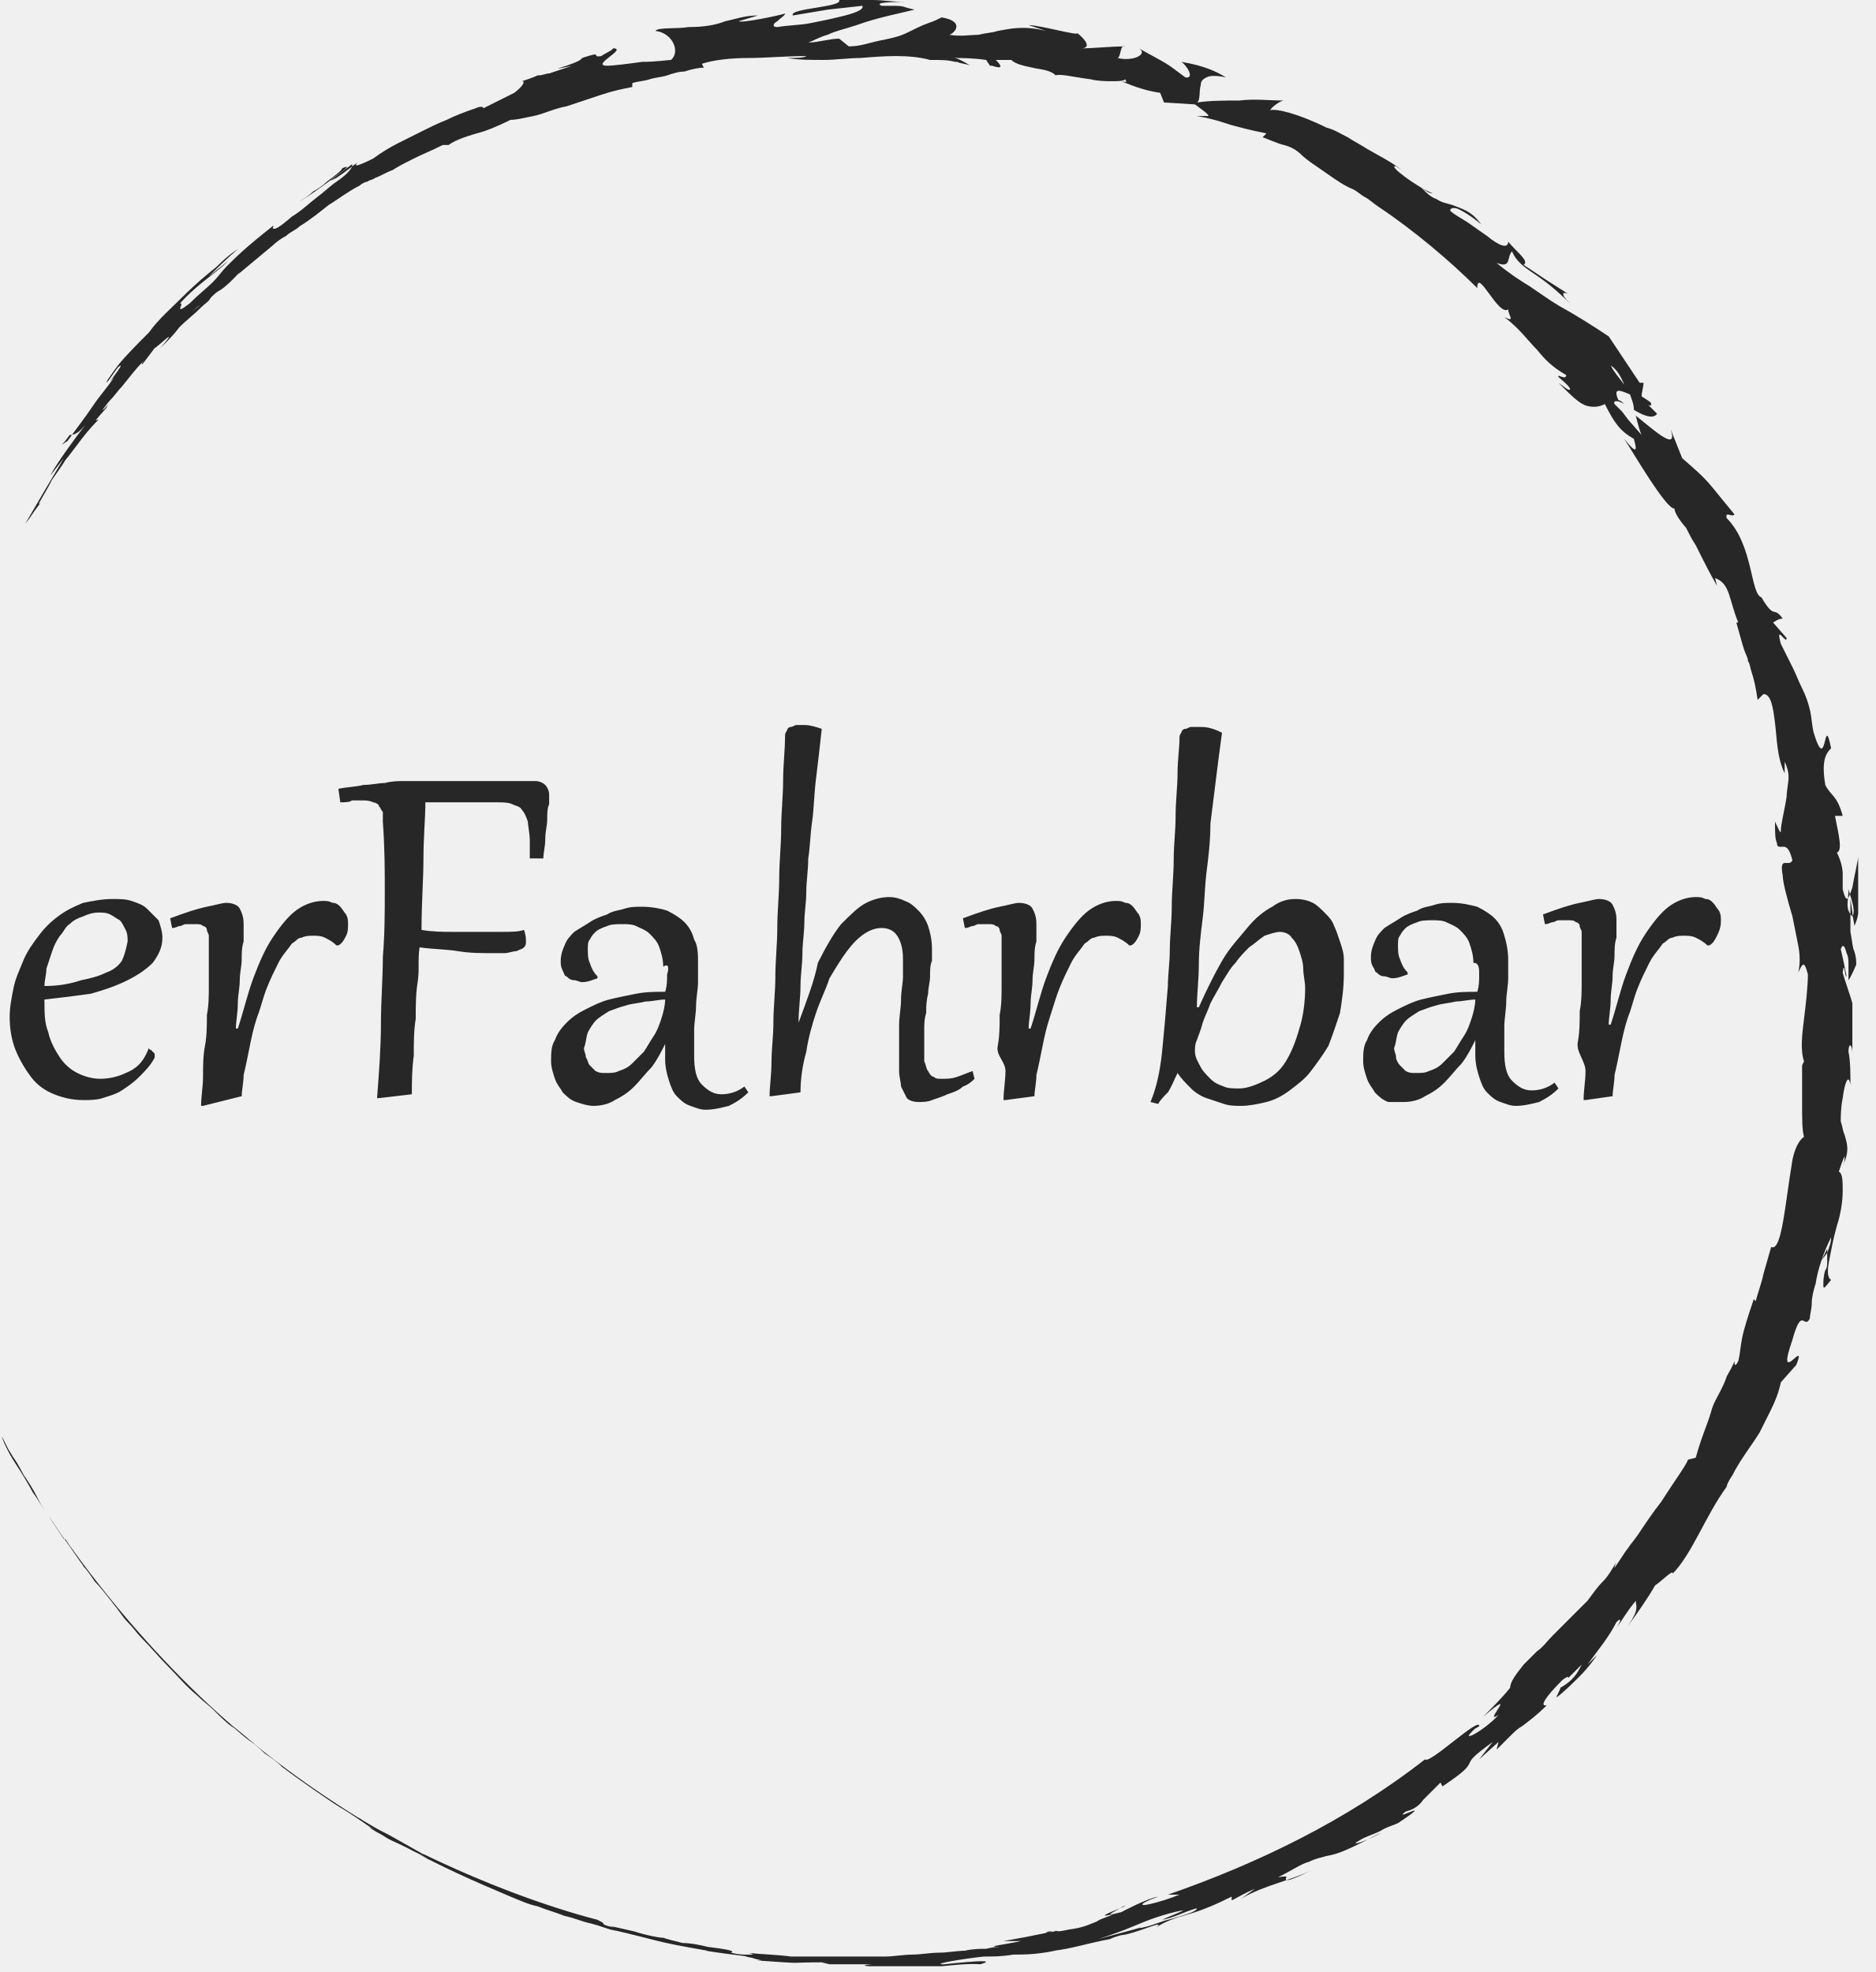
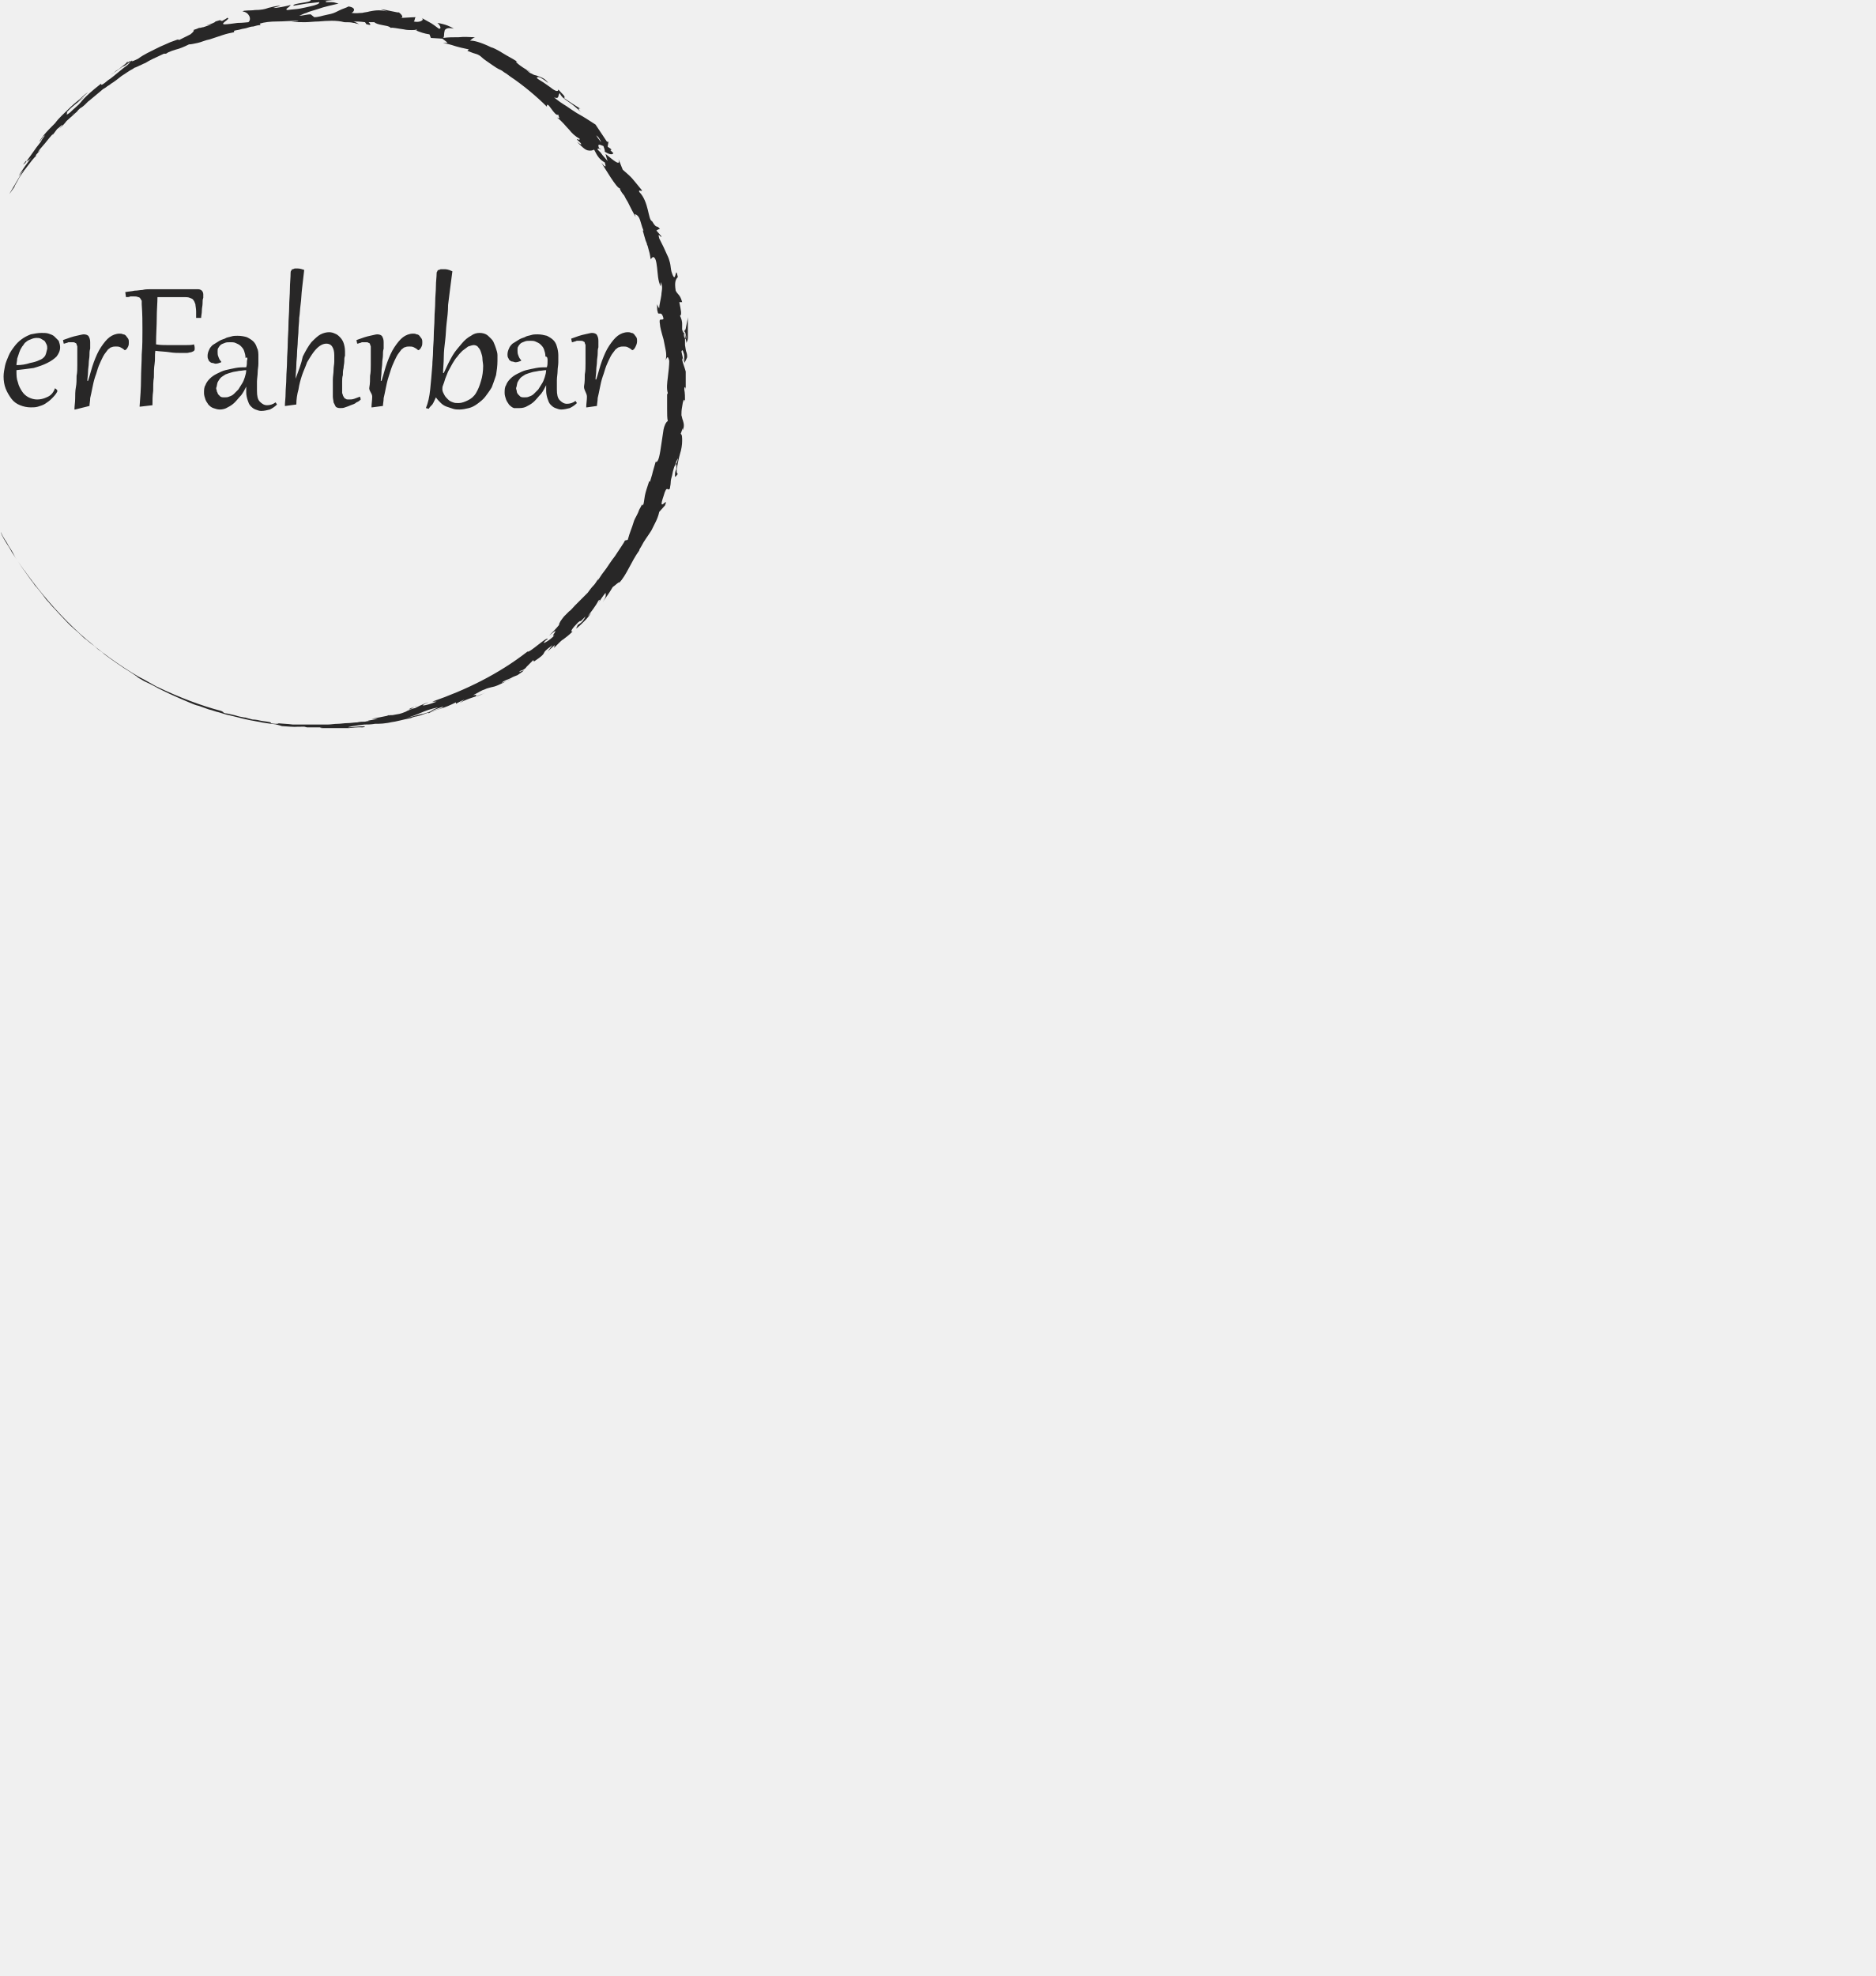
- <svg xmlns="http://www.w3.org/2000/svg" width="97" height="102" viewBox="0 0 97 102" fill="none">
+ <svg xmlns="http://www.w3.org/2000/svg" width="262" height="276" viewBox="0 0 262 276" fill="none">
  <g clip-path="url(#clip0)">
    <path d="M54.3 99.9H54.6C53.9 100 54.1 99.9 54.3 99.9ZM8.7 17.3C8.6 17.4 8.6 17.4 8.7 17.3C8.7 17.3 8.8 17.2 8.9 17.1C9 17 9.1 16.9 9.3 16.7C9.2 16.8 9 16.9 8.7 17.3ZM9.9 16.1C10.6 15.6 10.4 15.8 9.9 16.1V16.1ZM83.3 18.9C83.6 19.1 83.8 19.4 84 19.9C83.8 19.6 83.5 19.3 83.3 18.9ZM95.6 46C95.7 46.4 96 47.1 95.8 47.4C95.4 47 95.6 46.6 95.6 46ZM93.9 65.8L94.2 65.2C94.3 65 94.4 64.8 94.5 64.6C94.5 64.8 94.5 65 94.5 65.2C94.5 65.4 94.5 65.6 94.4 65.7C94.3 66 94.3 66.3 94.3 66.4C94.3 66.7 94.3 66.7 94.7 66.2C94.5 66.1 94.5 65.7 94.6 65.2C94.7 64.7 94.8 64.1 95 63.4C95.2 62.8 95.3 62.1 95.3 61.6C95.3 61.1 95.3 60.7 95.1 60.6C95.2 60.3 95.3 60 95.4 59.8C95.4 60 95.4 60.1 95.3 60.3C95.7 59.5 95.5 59.1 95.4 58.7C95.3 58.5 95.3 58.3 95.2 58C95.2 57.7 95.2 57.3 95.3 56.8C95.4 56 95.6 55.5 95.7 56.1C95.7 55.5 95.7 54.9 95.6 54.4C95.6 53.9 95.8 54 95.8 54.5V53.2C95.8 52.8 95.8 52.3 95.8 51.9C95.7 51.5 95.4 50.7 95.3 50.3C95.4 49.6 95.4 50.6 95.5 50.5C95.4 50 95.3 49.5 95.2 49.1C95.3 48.8 95.4 48.9 95.5 49.3C95.6 49.5 95.6 49.7 95.6 49.9C95.6 50.1 95.6 50.4 95.6 50.7C95.8 50.4 95.9 50.1 96 49.9C96 49.7 96 49.5 95.9 49.2C95.8 49 95.8 48.7 95.7 48.2C95.7 47.8 95.7 47.2 95.7 46.5L95.8 47.2C95.8 47.4 95.9 47.7 95.9 47.9C96 47.7 96.1 47.4 96.1 47.2C96.1 46.9 96.1 46.7 96.1 46.4C96.1 45.8 96.1 45.1 96.1 44.3C96.1 44.5 95.9 45.3 95.8 45.9C95.6 46.5 95.5 46.8 95.3 46C95.3 45.8 95.3 45.5 95.3 45.2C95.3 44.9 95.2 44.5 95 44.1C95.3 44 95.1 43.2 94.9 42.2H95.3C95 41.1 94.7 41.2 94.4 40.6C94.2 39.4 94.4 39 94.7 38.7C94.3 36.7 94.5 40.2 93.8 37.9C93.7 37.5 93.7 37.1 93.6 36.7C93.5 36.3 93.4 36 93.2 35.6C93 35.2 92.9 34.9 92.7 34.5C92.5 34.1 92.3 33.7 92.1 33.3C91.8 32.2 92.4 33.4 92.4 33L91.7 32.2C92 32 92.1 32 92.2 32C91.7 31.3 91.8 32.1 91.1 30.9C90.8 30.8 90.7 30.1 90.5 29.3C90.3 28.5 90 27.5 89.3 26.8C89.2 26.4 89.6 26.8 89.7 26.6C88.2 24.8 88.5 25 87 23.7C86.8 23.2 86.6 22.7 86.4 22.2C86.8 23.4 85.6 22.3 84.6 21.5C84.7 21.9 84.8 22.3 84.9 22.5L84.2 21.7L83.9 21.3L83.5 20.9C83.4 20.7 83.7 20.7 84 20.9C83.9 20.8 83.8 20.7 83.7 20.7C83.4 20 83.8 20.2 84.3 20.4C84.4 20.7 84.5 20.9 84.5 21.2C85 21.5 85.5 21.7 85.7 21.4C85.6 21.3 85.4 21.1 85.2 20.9C85.3 21 85.4 21 85.4 20.9C85.4 20.8 85.2 20.7 84.9 20.5C84.9 20.3 85 20 85 19.8H84.8L84 18.6L83.6 18L83.2 17.4C82.3 16.8 81.5 16.3 80.6 15.8C80.1 15.5 79.7 15.2 79.1 14.8C78.6 14.5 78 14.1 77.4 13.6C78.2 13.9 77.9 13.3 78.2 13C78.4 13.5 78.8 13.8 79.4 14.2C80 14.6 80.6 15.1 81.2 15.7C80.6 15.1 80.9 15.1 81.1 15.2L80 14.5L78.8 13.7C79.1 13.5 78.5 13.1 78 12.5C78 12.9 77.5 12.7 76.9 12.2C76.6 12 76.2 11.7 75.9 11.5C75.6 11.3 75.2 11.1 75 10.9C75 10.8 75.1 10.7 75.4 10.8C75.6 10.9 76 11.1 76.6 11.6C76.1 10.9 75.6 10.8 75.1 10.6C74.8 10.5 74.6 10.5 74.3 10.3C74 10.2 73.8 10 73.5 9.7C73.8 9.9 73.9 10 74.1 10C73.3 9.7 71.7 8.5 72.2 8.6L72.5 8.8C72 8.4 71.4 8.1 70.7 7.7C70.4 7.5 70 7.3 69.7 7.1C69.3 6.9 69 6.7 68.6 6.6C67.2 5.9 66 5.6 65.7 5.7C65.7 5.6 66.2 5.2 66.4 5.2C65.6 5.2 64.9 5.1 64.1 5.2C63.3 5.2 62.6 5.2 61.9 5.3C62.1 5.2 62 4.7 62.1 4.4C62.1 4.2 62.2 4.1 62.4 4C62.6 3.9 62.9 3.9 63.4 4C62.9 3.7 62.3 3.4 61.1 3.2C61.4 3.4 61.8 4.1 61.3 4C60.1 3.1 60.5 3.4 58.9 2.5C59.4 2.8 58.6 3.2 57.8 3C58 2.9 57.9 2.3 58.2 2.4C57.4 2.4 56.6 2.5 55.9 2.5C56.5 2.5 56.1 2 55.7 1.7C55.9 1.9 53.8 1.3 53.2 1.3L54.1 1.6C52.9 1.3 52.2 1.5 51.6 1.6C51.3 1.7 51 1.7 50.6 1.8C50.2 1.8 49.7 1.9 49.1 1.8C49.4 1.7 49.9 1.1 48.7 0.9C48.5 1 48.3 1.1 48 1.2C47.7 1.3 47.3 1.5 46.9 1.7C46.5 1.9 46 2 45.5 2.1C45 2.2 44.5 2.4 43.9 2.4L43.4 2C42.9 2 42.3 2.2 41.8 2.2C42.1 2.1 42.4 1.9 42.8 1.8C43.2 1.6 43.7 1.5 44.3 1.3C45.4 0.9 46.5 0.7 47.3 0.5C46.4 0.3 47 0.3 45.6 0.3C45.1 0.1 46.4 0.1 46.8 0.1C46.2 0.1 45.7 0 45.1 0H43.4C43.5 0.2 42.8 0.3 42.2 0.4C41.6 0.5 40.9 0.6 41 0.8L42.8 0.5L44.6 0.3C44.7 0.5 44.2 0.7 43.3 0.9C42.9 1 42.4 1.1 41.9 1.2C41.4 1.3 40.8 1.3 40.2 1.4C39.9 1.4 40 1.2 40.2 1.1C40.4 0.9 40.6 0.8 40.6 0.7C40.3 0.8 38.4 1.2 38.2 1.1L39.2 0.8C38.5 0.8 38 1 37.5 1.1C37 1.3 36.4 1.4 35.6 1.4C35.1 1.5 34 1.4 33.9 1.6C34.8 1.7 35.2 2.7 34.7 3.1C34.6 3.1 33.9 3.2 33.2 3.2C32.5 3.3 31.7 3.4 31.4 3.4C30.5 3.4 32.5 2.5 31.7 2.5C31.7 2.6 31.2 2.8 31.1 2.9C30.5 3 31.3 2.6 30.1 3C30 3.3 27.7 3.8 29.6 3.4C29 3.6 28.7 3.7 28.4 3.8C28.2 3.8 28.1 3.9 27.8 3.9C27.6 4 27.3 4.1 27 4.2C27.2 4.2 27 4.5 26.6 4.8C26.2 5 25.6 5.3 25 5.6C25 5.5 24.8 5.5 24.6 5.6C24 5.8 23.5 6 23.1 6.2C22.6 6.4 22.2 6.6 21.8 6.8C21.4 7 21 7.2 20.6 7.4C20.2 7.6 19.7 7.9 19.3 8.2C19.1 8.3 18.1 8.8 18.5 8.4C18.2 8.6 18 8.8 17.4 9.2C16.2 9.8 18.7 8.3 17.7 8.7C17.7 8.8 17.3 9.1 16.9 9.4C16.7 9.6 16.4 9.8 16.2 9.9C16 10.1 15.7 10.3 15.5 10.4C15.8 10.3 17.4 9.1 18.2 8.5C18.3 8.6 18 9 17.4 9.4C17.1 9.6 16.8 9.9 16.4 10.2C16 10.5 15.6 10.9 15.1 11.2C14.4 11.8 14.2 11.9 14.1 11.8C14.1 11.8 14.2 11.6 14.1 11.7C12.7 12.8 12.2 13.3 11.7 13.8C11.5 14 11.3 14.3 11 14.6C10.7 14.9 10.3 15.2 9.8 15.7C8.9 16.4 9.6 15.6 9.3 15.7C10.3 14.6 11.1 14.2 11.8 13.5L10.8 14.3C11.1 14 11.9 13.2 12.3 12.9C12.1 13 11.7 13.3 11.2 13.8C10.7 14.2 10.1 14.7 9.5 15.3C8.9 15.9 8.2 16.5 7.7 17.2C7.1 17.8 6.5 18.4 6.1 18.9C5.8 19.3 5.3 20 5.6 19.7L6.1 19C6.7 18.5 5.2 20.3 5.9 19.5C5.6 20 5.2 20.4 4.8 21C4.4 21.6 4 22.1 3.5 22.8L3.2 23C3.2 23 3.4 22.8 3.6 22.5C4 22.5 4.2 22.2 4.4 22C4 22.5 2.9 24 2.6 24.6L3.3 23.7C2.7 24.7 2 25.9 1.3 27.1C1.7 26.6 1.5 26.8 2.1 26C1.8 26.3 2.3 25.6 2.7 24.8C3.2 24.1 3.6 23.5 3.2 24C3.4 23.8 3.7 23.4 4 23C4.3 22.6 4.6 22.2 5.1 21.7C5 21.7 4.7 22 5.5 21.1L5.6 20.9C5.6 20.9 5.6 20.9 5.7 20.8C5.5 21 5.4 21.2 5.3 21.2C5.4 21.1 5.5 20.9 5.7 20.7C5.9 20.5 6.1 20.2 6.3 20C6.7 19.5 7.1 19 7.3 18.8C7.8 18.3 7.1 19 7.4 18.8L8 18C8.1 18 9.4 16.7 8.3 18C8.7 17.6 9 17.3 9.3 16.9C9.6 16.6 10 16.3 10.4 15.9C10.6 15.7 10.8 15.6 10.9 15.4C11.1 15.2 11.2 15.1 11.4 15C12 14.6 12.7 13.7 12.3 14.2C12.9 13.7 13.5 13.2 14.1 12.7C14.3 12.5 14.6 12.3 14.8 12.2C15 12 15.3 11.9 15.5 11.7C16 11.4 16.5 11 17 10.6C17.5 10.3 18 9.9 18.6 9.6C18.7 9.5 18.9 9.4 19 9.4C19.1 9.3 19.3 9.3 19.4 9.2C19.7 9.1 20 8.9 20.3 8.8C20.6 8.6 21 8.4 21.4 8.2C21.8 8 22.3 7.8 22.9 7.5H23.2C23.6 7.2 24.3 7 25 6.8C25.6 6.6 26.2 6.3 26.4 6.2C26.7 6.2 27.1 6.1 27.6 6C28.1 5.9 28.7 5.6 29.3 5.5C29.9 5.3 30.5 5.1 31.1 4.9C31.7 4.7 32.2 4.6 32.7 4.5V4.3C33 4.2 33.3 4.2 33.6 4.1C33.9 4 34.2 4 34.5 3.9C34.8 3.8 35.1 3.7 35.4 3.7C35.7 3.6 36.1 3.5 36.4 3.5L36.3 3.3C36.9 3.1 37.8 3 38.7 3C39.6 3 40.6 2.9 41.7 2.9C41.6 3 41.1 3 40.7 3C41.3 3.1 41.9 3.1 42.6 3.1C43.2 3.1 43.9 3 44.5 3C45.7 2.9 47 2.8 48.1 3.1C48.7 3.1 49 3.1 49.4 3.2C49.3 3.2 49.3 3.2 49.3 3.2C49.4 3.2 49.4 3.2 49.5 3.2C49.7 3.3 50 3.3 50.2 3.4C49.7 3.1 49.5 3 49.3 3C49.7 3 50.3 3 51 3.1L51.2 3.4H51.3C51.9 3.6 51.8 3.4 51.5 3.1C51.8 3.1 52.1 3.1 52.3 3.1C52.5 3.3 52.9 3.4 53.4 3.5C53.8 3.6 54.3 3.6 54.6 3.9C54.8 3.8 55.6 4 56.4 4.1C56.8 4.2 57.2 4.2 57.5 4.2C57.8 4.2 58.1 4.2 58.2 4.1C58.2 4.2 58.4 4.3 58 4.2C58.7 4.5 59.3 4.7 60 4.8L60.2 5.3L61.8 5.4C62.2 5.7 62.5 5.9 62.5 6C62.6 6 62.4 6 61.9 6C63 6.2 63.4 6.4 63.8 6.5C64.2 6.6 64.5 6.7 65.5 6.9L65.3 7.1C65.6 7.2 66 7.4 66.4 7.5C66.8 7.6 67.1 7.8 67.3 8C67.6 8.3 68.1 8.6 68.8 9.1C69.1 9.3 69.5 9.6 70 9.8C70.2 9.9 70.4 10.1 70.6 10.2C70.8 10.3 71 10.5 71.3 10.7C73.1 11.9 75 13.5 76.4 14.9C76.4 13.8 77.5 16.4 78 16C78 16.3 78.4 16.7 77.8 16.4C78.6 17 79 17.6 79.5 18.1C79.9 18.6 80.3 19 81 19.4C81 19.7 80.5 19.3 80.6 19.5C80.7 19.6 81.1 19.9 81.2 20.1C81.2 20.3 80.9 20 80.6 19.8C81.3 20.5 81.7 20.9 82.1 21C82.5 21.1 82.8 21 83 20.9C83.5 21.9 83.8 22.3 84.5 22.7C84.6 23.1 84.8 23.7 84 22.7C84.4 23.3 86.2 26.4 86.6 26.3C86.6 26.6 87.1 27.2 87.2 27.3C87.4 27.7 87.5 27.9 87.7 28.2C87.8 28.4 87.9 28.6 88 28.8C88.2 29.2 88.4 29.6 88.8 30.3L88.7 29.9C89.5 30.2 89.4 31 89.9 32.2H89.8C90 32.9 90.1 33.3 90.2 33.6C90.3 33.9 90.4 34 90.4 34.2C90.5 34.3 90.5 34.5 90.6 34.8C90.7 35.1 90.8 35.5 90.9 36.2L91.2 35.9C91.6 35.9 91.7 36.6 91.8 37.4C91.9 38.2 91.9 39.2 92.3 40V39.4C92.4 39.6 92.5 39.9 92.5 40.2C92.5 40.5 92.4 40.9 92.4 41.2C92.3 41.9 92.1 42.6 92.1 43C92.1 43.2 91.9 42.7 91.8 42.5C91.8 43.1 91.8 43.4 91.9 43.6C91.9 43.8 92 43.8 92.1 43.8C92.3 43.8 92.5 43.7 92.7 44.5C92.5 44.9 92 44.2 92.2 45.3C92.2 45.6 92.4 46.4 92.7 47.4C92.8 47.9 92.9 48.4 93 48.9C93.1 49.4 93.1 49.9 93 50.3C93.2 49.9 93.3 49.6 93.5 50.4C93.5 51 93.4 51.9 93.3 52.7C93.2 53.5 93.1 54.3 93.3 54.9C93.2 55.1 93.2 55.1 93.2 55.1C93.2 55.6 93.2 56.4 93.2 57.1C93.2 57.8 93.2 58.5 93.3 58.8C93 59 92.8 59.5 92.7 60C92.6 60.6 92.5 61.3 92.4 62C92.2 63.4 92 64.7 91.6 64.5L91.2 65.9C91.1 66.4 90.9 66.9 90.8 67.3L90.7 67.2C90.4 68.1 90.2 68.7 90.1 69.2C90 69.7 90 70 89.9 70.4C89.7 70.8 89.7 70.5 89.7 70.4C89.6 70.7 89.4 71 89.3 71.2C89.2 71.5 89.1 71.7 89 71.9C88.8 72.3 88.6 72.6 88.5 73C88.3 73.7 88 74.3 87.7 75.4L87.3 75.5C87.2 75.8 86.6 76.6 85.9 77.7C85.5 78.2 85.1 78.8 84.7 79.4L84.4 79.8C84.3 79.9 84.2 80.1 84.1 80.2C83.9 80.5 83.7 80.8 83.5 81.1C83.5 81.1 83.5 81 83.6 80.8C83.4 81.1 83.2 81.5 82.9 81.8C82.6 82.1 82.4 82.4 82.1 82.8C81.8 83.1 81.5 83.4 81.2 83.7C80.9 84 80.6 84.3 80.3 84.6C80 84.9 79.8 85.2 79.5 85.4C79.2 85.7 79 85.9 78.8 86.1C78.4 86.6 78.1 87 78.1 87.3C77.7 87.8 77.2 88.3 76.7 88.8C78.7 87.1 76.6 89.3 77.5 88.7C76.8 89.5 75.3 90.3 76.3 89.4C76.4 89.4 76.4 89.3 76.5 89.3C76.6 88.7 73.9 91.3 73.7 91C69.6 94.2 65 96.4 60.4 98C60.6 98 60.8 98 61 98C60.5 98.2 59.9 98.4 59.4 98.5C59 98.6 58.8 98.5 59.9 98.1C59.3 98.2 58 98.9 58 98.9C55.7 99.5 58.8 98.4 58.1 98.6L57.4 99H57.6C57.2 99.2 57 99.2 56.7 99.4C56.4 99.5 56.1 99.7 55.3 99.8C54.4 100 54.8 99.8 54.5 99.9C54.5 99.9 54.4 99.9 54 100L53.5 100.1L53 100.2L51.9 100.4H52.8C51.9 100.6 50.8 100.7 51.8 100.7C51.6 100.7 51.4 100.7 51 100.8C50.7 100.8 50.3 100.8 49.9 100.9C49.5 100.9 49 101 48.6 101C48.1 101 47.6 101.1 47.2 101.1C46.7 101.1 46.2 101.2 45.8 101.2C45.3 101.2 44.9 101.2 44.5 101.2C44.1 101.2 43.8 101.2 43.5 101.2C43.2 101.2 43 101.2 42.9 101.2C42.2 101.2 41.6 101.2 40.9 101.2C40.2 101.1 39.5 101.1 38.6 101C38.8 101 39 101.1 38.9 101.1C38.9 101.1 38.8 101.1 38.6 101.1C38.4 101.1 38.2 101.1 37.8 101C38.1 100.9 37.4 100.8 36.6 100.7C36.2 100.6 35.7 100.5 35.3 100.5C34.9 100.4 34.5 100.3 34.2 100.2C34.7 100.3 33.7 100.2 32.8 99.9C31.9 99.7 31.1 99.5 31.8 99.7C31.2 99.6 31.2 99.5 31.2 99.5C31.2 99.5 31.3 99.5 30.9 99.3C28.2 98.6 25 97.4 21.9 95.9C21.8 95.9 22.4 96.2 21.7 95.8L20.1 94.9C19.5 94.6 19.5 94.6 18.5 94C18.6 94.1 18.9 94.2 18.5 94C15.6 92.2 12.8 90.1 10.3 87.7C7.8 85.3 5.5 82.6 3.5 79.8C4.1 80.6 3.7 80.1 3.3 79.5C3.6 79.9 3.3 79.5 3.3 79.6L2.5 78.4C2.2 78 2 77.6 1.7 77.2C1.6 77 1.2 76.3 0.8 75.7C0.4 75.1 0.1 74.4 0.1 74.3L0.5 75.1C0.2 74.6 0.4 74.9 0.7 75.4C1 75.8 1.2 76.3 1.3 76.4C1.5 76.7 1.7 77 1.9 77.4C2 77.6 2.2 78 2.5 78.4C2.8 78.8 3.1 79.3 3.4 79.7C3.7 80.1 4 80.6 4.4 81.1C4.7 81.5 4.2 80.8 4.3 81C4.5 81.2 4.7 81.5 4.9 81.8C5.2 82.1 5.5 82.5 5.9 83L5.8 82.9C6.1 83.2 6.3 83.6 6.6 83.9C6.9 84.2 7.1 84.5 7.3 84.7C7.8 85.2 8.2 85.7 8.7 86.2C9.2 86.7 9.6 87.2 10.2 87.7C10.5 88 10.8 88.2 11.1 88.5C11.4 88.8 11.7 89.1 12.1 89.4L11.9 89.2C12.6 89.8 12.7 89.9 13 90.1C13.8 90.7 11.1 88.5 11.8 89.1C12 89.3 12.4 89.6 12.9 90C13.1 90.2 13.4 90.4 13.7 90.7C14 90.9 14.3 91.1 14.6 91.4C15.8 92.3 17 93.1 17.3 93.3C18.4 94 17 93.1 18.1 93.8L18.4 94L18.7 94.2C19.4 94.7 19.8 94.9 19.8 94.9C19.6 94.8 19.3 94.6 19.1 94.5C19.3 94.7 19.6 94.8 19.9 95C20.2 95.2 20.5 95.3 20.9 95.5C21.5 95.8 22.1 96.1 22.2 96.2C21.8 96 21.5 95.8 21.1 95.6C22.7 96.5 24.5 97.3 26.4 98.1C26.9 98.3 27.3 98.5 27.8 98.6C28.3 98.8 28.7 98.9 29.2 99.1C29.7 99.2 30.1 99.4 30.6 99.5C31 99.6 31.5 99.8 31.9 99.9L31.6 99.8C34.2 100.4 33.7 100.4 36.6 100.9H36.5C37.1 101 37.9 101.1 38.7 101.2C38.3 101.2 38.7 101.2 39 101.3C39.3 101.4 39.6 101.4 39.1 101.4C42 101.6 40.5 101.5 42.5 101.5L42.9 101.6C43.2 101.6 43.4 101.6 43.7 101.6C44 101.6 44.4 101.6 45.1 101.6C43.9 101.7 46 101.7 44.7 101.8C47.8 102 49.3 101.5 50.7 101.6C52.1 101.2 48 101.7 48.8 101.6C48.1 101.6 49.9 101.3 50.9 101.2C51.4 101.2 51.8 101.2 52.4 101.1C53 101.1 53.8 101.1 55 100.8C54.8 100.8 54.7 100.9 54.5 100.9C55.4 100.8 56.3 100.5 57.4 100.3C58 100 58.9 100 59 99.7C58.3 99.9 57.5 100.1 56.8 100.3C57.4 100.1 58 99.9 58.7 99.6C59.4 99.3 60.2 99 61.2 98.8C61.1 98.9 60.5 99.1 60.1 99.3C60.7 99.2 61.2 98.9 61.9 98.7C61.9 98.8 61.7 98.9 61.4 99C61.1 99.1 60.8 99.2 60.4 99.3C60 99.4 59.6 99.6 59.1 99.7C58.7 99.8 58.3 99.9 57.9 100.1C58.6 100.1 60.4 99.2 59.8 99.7C60.2 99.4 60.8 99.2 61.5 99C62.2 98.8 62.9 98.5 63.7 98.1V98.3C63.9 98.2 64.4 97.9 64.9 97.7L64.2 98.2C65.4 97.5 66.7 97.3 67.9 96.7C66.7 97.3 66.5 97.3 66.5 97.2C66.5 97.1 66.7 97 66.1 97.1C66.9 96.7 67.3 96.4 67.7 96.3C68.1 96.1 68.3 96.1 68.6 96C69.2 95.9 69.7 95.7 71.4 94.8C71 95.1 69.6 95.6 70.3 95.2C70.6 95 71 94.9 71.4 94.7C71.7 94.5 72.1 94.4 72.3 94.3C74.4 92.9 71.9 94.3 72.7 93.7C73.1 93.6 73.4 93.4 73.6 93.1C73.8 92.9 74.1 92.6 74.5 92.2L74.6 92.4C75.8 91.6 75.9 91.4 76 91.2C76.1 91 76.1 90.9 77.2 90.1L76.5 91L77.5 90.1L77.4 90.5C77.7 90.2 77.9 90 78.1 89.8C78.3 89.6 78.5 89.4 78.7 89.3C79.1 89 79.5 88.7 80 88.2C79.6 88.3 79.9 87.8 80.8 86.9C81.2 86.6 81.1 86.8 81.1 86.8C81.1 86.8 81.1 86.8 81.2 86.7C81.3 86.6 81.5 86.4 81.8 86.1C81.6 86.5 81.4 86.9 80.7 87.3C80.7 87.4 80.5 87.7 80.5 87.8C80.9 87.5 81.3 87.1 81.7 86.7C82.1 86.3 82.4 85.9 82.6 85.6C82.4 85.8 82.2 86 82.1 86.1C82.6 85.4 83.2 84.7 83.6 83.9C83.9 83.6 83.8 83.9 83.6 84.2C83.9 83.8 84.1 83.4 84.6 82.8C84.6 83.1 84.8 83.2 84.2 84.1C84.7 83.4 85.2 82.7 85.6 82C85.8 81.9 86.6 81.1 86.5 81.4C87.5 80.4 88.2 78.4 89.3 76.9C89.3 76.8 89.4 76.6 89.6 76.3C90 75.5 90.5 74.9 91 74.1C91.2 73.7 91.4 73.3 91.6 72.9C91.8 72.5 92 72 92.1 71.5L92.9 70.6C93.5 69.1 91.8 71.9 92.7 69.3C93.2 67.5 93.3 68.8 93.6 68.2C93.6 68 93.7 67.7 93.7 67.4C93.7 67.1 93.8 66.7 93.9 66.4C94 65.7 94.3 64.8 94.7 64C94.7 64.3 94.6 64.5 94.5 64.8C94.1 65.3 94 65.5 93.9 65.8Z" fill="#282727" />
    <path d="M83.4 56.7C83.4 56.4 83.5 56 83.5 55.6C83.6 55.2 83.7 54.7 83.8 54.2C83.9 53.7 84 53.2 84.2 52.6C84.4 52.1 84.5 51.6 84.7 51.1C84.9 50.6 85.1 50.2 85.3 49.8C85.5 49.4 85.8 49.1 86 48.8C86.2 48.7 86.3 48.5 86.5 48.5C86.7 48.4 86.9 48.4 87.1 48.4C87.3 48.4 87.5 48.4 87.7 48.5C87.9 48.6 88.1 48.7 88.3 48.9H88.4C88.6 48.8 88.7 48.6 88.8 48.4C89 48 89 47.8 89 47.6C89 47.4 89 47.3 88.9 47.1C88.8 47 88.7 46.8 88.6 46.7C88.5 46.6 88.4 46.5 88.2 46.5C88 46.4 87.9 46.4 87.7 46.4C87.2 46.4 86.7 46.6 86.3 46.9C85.9 47.2 85.5 47.7 85.1 48.3C84.7 48.9 84.4 49.6 84.1 50.4C83.8 51.2 83.6 52.1 83.3 53H83.2C83.2 52.6 83.3 52.2 83.3 51.7C83.3 51.3 83.4 50.9 83.4 50.5C83.4 50.1 83.5 49.8 83.5 49.4C83.5 49.1 83.5 48.8 83.6 48.5C83.6 48.2 83.6 48 83.6 47.9C83.6 47.7 83.6 47.6 83.6 47.6C83.6 47.2 83.5 47 83.4 46.8C83.3 46.6 83 46.5 82.7 46.5C82.5 46.5 82.2 46.6 81.7 46.7C81.2 46.8 80.6 47 79.8 47.3L79.9 47.8C80.1 47.8 80.2 47.7 80.3 47.7C80.4 47.7 80.5 47.6 80.6 47.6C80.7 47.6 80.8 47.6 80.9 47.6C81 47.6 81.1 47.6 81.1 47.6C81.3 47.6 81.4 47.6 81.5 47.7C81.6 47.7 81.7 47.8 81.7 47.9C81.7 48 81.8 48.1 81.8 48.2C81.8 48.3 81.8 48.5 81.8 48.7C81.8 48.9 81.8 49.2 81.8 49.6C81.8 50 81.8 50.4 81.8 50.8C81.8 51.3 81.8 51.8 81.7 52.3C81.7 52.8 81.7 53.4 81.6 53.9C81.5 54.4 82 54.9 82 55.4C82 55.9 81.9 56.4 81.9 56.9H82L83.4 56.7ZM72.3 53.4C72.4 53.2 72.6 52.9 72.7 52.8C72.9 52.6 73.1 52.5 73.4 52.3C73.7 52.2 73.9 52.1 74.3 52C74.6 51.9 74.9 51.9 75.3 51.8C75.6 51.8 76 51.7 76.3 51.7C76.3 52 76.2 52.4 76.1 52.7C76 53 75.9 53.3 75.7 53.6C75.5 53.9 75.4 54.1 75.2 54.4C75 54.6 74.8 54.8 74.6 55C74.4 55.2 74.2 55.3 73.9 55.4C73.7 55.5 73.5 55.5 73.2 55.5C73 55.5 72.9 55.5 72.7 55.4C72.6 55.3 72.5 55.2 72.4 55.1C72.3 55 72.2 54.8 72.2 54.7C72.2 54.5 72.1 54.4 72.1 54.2C72.2 54 72.2 53.7 72.3 53.4ZM76.5 50.4C76.5 50.7 76.5 51 76.4 51.3C75.9 51.3 75.4 51.3 74.9 51.4C74.4 51.5 73.9 51.6 73.5 51.7C73.1 51.8 72.7 52 72.3 52.2C71.9 52.4 71.6 52.6 71.3 52.9C71 53.2 70.8 53.5 70.7 53.8C70.5 54.1 70.5 54.5 70.5 54.9C70.5 55.2 70.6 55.5 70.7 55.8C70.8 56.1 71 56.3 71.1 56.5C71.3 56.7 71.5 56.9 71.8 57C72 57 72.3 57 72.6 57C73 57 73.4 56.9 73.7 56.7C74.1 56.5 74.4 56.3 74.7 56C75 55.7 75.3 55.3 75.6 55C75.9 54.6 76.1 54.2 76.3 53.8C76.3 53.9 76.3 54.1 76.3 54.2C76.3 54.3 76.3 54.4 76.3 54.6C76.3 55 76.4 55.4 76.5 55.7C76.6 56 76.7 56.3 76.9 56.5C77.1 56.7 77.3 56.9 77.6 57C77.9 57.1 78.1 57.2 78.4 57.2C78.8 57.2 79.2 57.1 79.6 57C80 56.8 80.3 56.6 80.6 56.3L80.4 56C80 56.3 79.6 56.4 79.2 56.4C78.8 56.4 78.5 56.2 78.2 55.9C77.9 55.6 77.8 55.1 77.8 54.4C77.8 54 77.8 53.5 77.8 53.1C77.8 52.7 77.9 52.2 77.9 51.8C77.9 51.4 78 51 78 50.6C78 50.2 78 49.9 78 49.6C78 49.2 77.9 48.7 77.8 48.4C77.7 48 77.5 47.7 77.3 47.5C77.1 47.3 76.8 47.1 76.4 46.9C76 46.8 75.6 46.7 75.1 46.7C74.8 46.7 74.5 46.7 74.2 46.8C73.9 46.9 73.6 46.9 73.3 47.1C73 47.2 72.7 47.3 72.4 47.5C72.1 47.7 71.9 47.8 71.6 48C71.4 48.2 71.2 48.4 71.1 48.7C71 48.9 70.9 49.2 70.9 49.5C70.9 49.7 70.9 49.8 71 50C71.1 50.1 71.1 50.3 71.2 50.3C71.3 50.4 71.4 50.5 71.6 50.5C71.7 50.5 71.9 50.6 72 50.6C72.3 50.6 72.5 50.5 72.8 50.4V50.3C72.6 50.1 72.5 49.9 72.4 49.6C72.3 49.4 72.3 49.1 72.3 48.9C72.3 48.7 72.3 48.5 72.4 48.4C72.5 48.2 72.6 48.1 72.7 48C72.8 47.9 73 47.8 73.3 47.7C73.5 47.6 73.8 47.6 74.1 47.6C74.3 47.6 74.6 47.6 74.8 47.7C75 47.8 75.3 47.9 75.5 48.1C75.7 48.3 75.9 48.5 76 48.8C76.1 49.1 76.2 49.4 76.2 49.8C76.5 49.8 76.5 50.1 76.5 50.4ZM67.2 53.2C67 53.9 66.8 54.4 66.5 54.9C66.2 55.4 65.8 55.7 65.4 55.9C65 56.1 64.5 56.3 64.1 56.3C63.8 56.3 63.5 56.3 63.3 56.2C63 56.1 62.8 56 62.6 55.8C62.4 55.6 62.2 55.4 62.1 55.2C62 55 61.8 54.7 61.8 54.4C61.8 54.2 61.8 54 61.9 53.8C62 53.5 62.1 53.3 62.2 52.9C62.3 52.6 62.5 52.2 62.6 51.9C62.8 51.5 63 51.2 63.2 50.8C63.4 50.5 63.6 50.1 63.9 49.8C64.1 49.5 64.4 49.2 64.6 49C64.9 48.8 65.1 48.6 65.4 48.4C65.7 48.3 66 48.2 66.2 48.2C66.4 48.2 66.7 48.3 66.8 48.5C67 48.7 67.1 48.9 67.2 49.2C67.3 49.5 67.4 49.8 67.4 50.1C67.4 50.4 67.5 50.8 67.5 51.1C67.5 51.8 67.4 52.6 67.2 53.2ZM62 37.6C61.9 37.6 61.8 37.6 61.6 37.6C61.5 37.6 61.4 37.7 61.3 37.7C61.2 37.7 61.1 37.8 61.1 37.9C61 38 61 38.1 61 38.2C61 38.7 60.9 39.3 60.9 40C60.9 40.7 60.8 41.4 60.8 42.2C60.8 43 60.7 43.7 60.7 44.5C60.7 45.3 60.6 46.1 60.6 46.9C60.6 47.7 60.5 48.4 60.5 49.1C60.5 49.8 60.4 50.4 60.4 51C60.3 52.3 60.2 53.4 60.1 54.4C60 55.4 59.8 56.3 59.5 57L59.9 57.1C60 56.9 60.2 56.7 60.4 56.5C60.6 56.2 60.7 55.9 60.9 55.5C61.1 55.8 61.3 56 61.6 56.3C61.8 56.5 62.1 56.7 62.4 56.8C62.7 56.9 63 57 63.3 57.1C63.6 57.2 63.9 57.2 64.2 57.2C64.6 57.2 65.1 57.1 65.5 57C65.9 56.9 66.3 56.7 66.7 56.4C67.1 56.1 67.5 55.8 67.8 55.4C68.1 55 68.4 54.6 68.7 54.1C68.9 53.6 69.1 53 69.3 52.4C69.4 51.8 69.5 51.1 69.5 50.4C69.5 50.1 69.5 49.9 69.5 49.6C69.5 49.3 69.4 49 69.3 48.7C69.2 48.4 69.1 48.1 69 47.9C68.9 47.6 68.7 47.4 68.5 47.2C68.3 47 68.1 46.8 67.9 46.7C67.7 46.6 67.4 46.5 67 46.5C66.6 46.5 66.2 46.6 65.8 46.9C65.4 47.1 64.9 47.5 64.5 48C64.1 48.5 63.6 49 63.2 49.7C62.8 50.4 62.4 51.2 62 52.1H61.9C61.9 51.4 62 50.7 62 49.9C62 49.1 62.1 48.3 62.2 47.5C62.3 46.7 62.3 45.9 62.4 45.1C62.5 44.3 62.6 43.5 62.6 42.6C62.7 41.8 62.8 41 62.9 40.2C63 39.4 63.1 38.6 63.2 37.9C62.6 37.6 62.3 37.6 62 37.6ZM53.5 56.7C53.5 56.4 53.6 56 53.6 55.6C53.7 55.2 53.8 54.7 53.9 54.2C54 53.7 54.1 53.2 54.3 52.6C54.5 52 54.6 51.6 54.8 51.1C55 50.6 55.2 50.2 55.4 49.8C55.6 49.4 55.9 49.1 56.1 48.8C56.3 48.7 56.4 48.5 56.6 48.5C56.8 48.4 57 48.4 57.2 48.4C57.4 48.4 57.6 48.4 57.8 48.5C58 48.6 58.2 48.7 58.4 48.9H58.5C58.7 48.8 58.8 48.6 58.9 48.4C59 48.2 59 48 59 47.8C59 47.6 59 47.5 58.9 47.3C58.8 47.2 58.7 47 58.6 46.9C58.5 46.8 58.4 46.7 58.2 46.7C58 46.6 57.9 46.6 57.7 46.6C57.2 46.6 56.7 46.8 56.3 47.1C55.9 47.4 55.5 47.9 55.1 48.5C54.7 49.1 54.4 49.8 54.1 50.6C53.8 51.4 53.6 52.3 53.3 53.2H53.2C53.2 52.8 53.3 52.4 53.3 51.9C53.3 51.5 53.4 51.1 53.4 50.7C53.4 50.3 53.5 50 53.5 49.6C53.5 49.3 53.5 49 53.6 48.7C53.6 48.4 53.6 48.2 53.6 48.1C53.6 47.9 53.6 47.8 53.6 47.8C53.6 47.4 53.5 47.2 53.4 47C53.3 46.8 53 46.7 52.7 46.7C52.5 46.7 52.2 46.8 51.7 46.9C51.2 47 50.6 47.2 49.8 47.5L49.9 48C50.1 48 50.2 47.9 50.3 47.9C50.4 47.9 50.5 47.8 50.6 47.8C50.7 47.8 50.8 47.8 50.9 47.8C51 47.8 51.1 47.8 51.1 47.8C51.3 47.8 51.4 47.8 51.5 47.9C51.6 47.9 51.7 48 51.7 48.1C51.7 48.2 51.8 48.3 51.8 48.4C51.8 48.5 51.8 48.7 51.8 48.9C51.8 49.1 51.8 49.4 51.8 49.8C51.8 50.2 51.8 50.6 51.8 51C51.8 51.5 51.8 52 51.7 52.5C51.7 53 51.7 53.6 51.6 54.1C51.5 54.6 52 54.9 52 55.4C52 55.9 51.9 56.4 51.9 56.9H52L53.5 56.7ZM41.3 52.9C41.3 52.2 41.4 51.6 41.4 51C41.4 50.4 41.5 49.9 41.5 49.3C41.5 48.8 41.6 48.2 41.6 47.7C41.6 47.2 41.7 46.7 41.7 46.1C41.7 45.6 41.8 45 41.8 44.4C41.9 43.8 41.9 43.2 42 42.5C42.1 41.8 42.1 41.1 42.2 40.3C42.3 39.5 42.4 38.6 42.5 37.7C42.2 37.6 41.9 37.5 41.6 37.5C41.5 37.5 41.3 37.5 41.2 37.5C41.1 37.5 41 37.6 40.9 37.6C40.8 37.6 40.7 37.7 40.7 37.8C40.6 37.9 40.6 38 40.6 38.1C40.6 38.8 40.5 39.6 40.5 40.4C40.5 41.2 40.4 42 40.4 42.9C40.4 43.7 40.3 44.6 40.3 45.4C40.3 46.3 40.2 47.1 40.2 48C40.2 48.8 40.1 49.7 40.1 50.5C40.1 51.3 40 52.1 40 52.8C40 53.6 39.9 54.3 39.9 54.9C39.9 55.6 39.8 56.2 39.8 56.7H39.9L41.4 56.5C41.4 55.8 41.5 55.1 41.7 54.4C41.8 53.7 42 53 42.2 52.4C42.4 51.8 42.7 51.2 42.9 50.6C43.2 50.1 43.5 49.6 43.8 49.2C44.1 48.8 44.4 48.5 44.7 48.3C45 48.1 45.3 48 45.6 48C45.9 48 46.2 48.1 46.4 48.4C46.6 48.7 46.7 49.1 46.7 49.6C46.7 49.8 46.7 50.1 46.7 50.5C46.7 50.9 46.6 51.2 46.6 51.7C46.6 52.1 46.5 52.6 46.5 53C46.5 53.5 46.5 53.9 46.5 54.4C46.5 54.8 46.5 55.1 46.5 55.4C46.5 55.7 46.6 56 46.6 56.2C46.7 56.4 46.8 56.6 46.9 56.8C47 56.9 47.2 57 47.5 57C47.7 57 48 57 48.2 56.9C48.5 56.8 48.8 56.7 49 56.6C49.3 56.5 49.6 56.4 49.8 56.2C50.1 56.1 50.3 55.9 50.4 55.8L50.3 55.4C50 55.5 49.8 55.6 49.5 55.7C49.2 55.8 49 55.8 48.7 55.8C48.5 55.8 48.4 55.8 48.3 55.7C48.2 55.7 48.1 55.6 48 55.4C47.9 55.3 47.9 55.1 47.8 54.9C47.8 54.7 47.8 54.4 47.8 54C47.8 53.8 47.8 53.5 47.8 53.3C47.8 53 47.8 52.7 47.9 52.4C47.9 52.1 47.9 51.8 48 51.4C48 51.1 48.1 50.8 48.1 50.5C48.1 50.2 48.1 49.9 48.2 49.7C48.2 49.5 48.2 49.3 48.2 49.1C48.2 48.6 48.1 48.2 48 47.9C47.9 47.6 47.7 47.3 47.5 47.1C47.3 46.9 47.1 46.7 46.8 46.6C46.6 46.5 46.3 46.4 46 46.4C45.6 46.4 45.2 46.5 44.8 46.7C44.4 46.9 44 47.3 43.5 47.8C43.1 48.3 42.7 49 42.3 49.8C42.1 50.8 41.7 51.8 41.3 52.9ZM30.4 53.4C30.5 53.2 30.7 52.9 30.8 52.8C31 52.6 31.2 52.5 31.5 52.3C31.8 52.2 32 52.1 32.4 52C32.7 51.9 33 51.9 33.4 51.8C33.7 51.8 34.1 51.7 34.4 51.7C34.4 52 34.3 52.4 34.2 52.7C34.1 53 34 53.3 33.8 53.6C33.6 53.9 33.5 54.1 33.3 54.4C33.1 54.6 32.9 54.8 32.7 55C32.5 55.2 32.3 55.3 32 55.4C31.8 55.5 31.6 55.5 31.3 55.5C31.1 55.5 31 55.5 30.8 55.4C30.7 55.3 30.6 55.2 30.5 55.1C30.4 55 30.4 54.8 30.3 54.7C30.3 54.5 30.2 54.4 30.2 54.2C30.3 54 30.3 53.7 30.4 53.4ZM34.5 50.4C34.5 50.7 34.5 51 34.4 51.3C33.9 51.3 33.4 51.3 32.9 51.4C32.4 51.5 31.9 51.6 31.5 51.7C31.1 51.8 30.7 52 30.3 52.2C29.9 52.4 29.6 52.6 29.3 52.9C29 53.2 28.8 53.5 28.7 53.8C28.5 54.1 28.5 54.5 28.5 54.9C28.5 55.2 28.6 55.5 28.7 55.8C28.8 56.1 29 56.3 29.1 56.5C29.3 56.7 29.5 56.9 29.8 57C30.1 57.1 30.4 57.2 30.7 57.2C31.1 57.2 31.5 57.1 31.8 56.9C32.2 56.7 32.5 56.5 32.8 56.2C33.1 55.9 33.4 55.5 33.7 55.2C34 54.8 34.2 54.4 34.4 54C34.4 54.1 34.4 54.3 34.4 54.4C34.4 54.5 34.4 54.6 34.4 54.8C34.4 55.2 34.5 55.6 34.6 55.9C34.7 56.2 34.8 56.5 35 56.7C35.2 56.9 35.4 57.1 35.7 57.2C36 57.3 36.2 57.4 36.5 57.4C36.9 57.4 37.3 57.3 37.7 57.2C38.1 57 38.4 56.8 38.7 56.5L38.5 56.2C38.1 56.5 37.7 56.6 37.3 56.6C36.9 56.6 36.6 56.4 36.3 56.1C36 55.8 35.9 55.3 35.9 54.6C35.9 54.2 35.9 53.7 35.9 53.3C35.9 52.9 36 52.4 36 52C36 51.6 36.1 51.2 36.1 50.8C36.1 50.4 36.1 50.1 36.1 49.8C36.1 49.4 36.1 48.9 35.9 48.6C35.8 48.2 35.6 47.9 35.4 47.7C35.2 47.5 34.9 47.3 34.5 47.1C34.2 47 33.7 46.9 33.2 46.9C32.9 46.9 32.6 46.9 32.3 47C32 47.1 31.7 47.1 31.4 47.3C31.1 47.4 30.8 47.5 30.5 47.7C30.2 47.9 30 48 29.7 48.2C29.5 48.4 29.3 48.6 29.2 48.9C29.1 49.1 29 49.4 29 49.7C29 49.9 29 50 29.1 50.2C29.2 50.4 29.2 50.5 29.3 50.5C29.4 50.6 29.5 50.7 29.7 50.7C29.8 50.7 30 50.8 30.1 50.8C30.4 50.8 30.6 50.7 30.9 50.6V50.5C30.7 50.3 30.6 50.1 30.5 49.8C30.4 49.6 30.4 49.3 30.4 49.1C30.4 48.9 30.4 48.7 30.5 48.6C30.6 48.4 30.7 48.3 30.8 48.2C30.9 48.1 31.1 48 31.4 47.9C31.6 47.8 31.9 47.8 32.2 47.8C32.4 47.8 32.7 47.8 32.9 47.9C33.1 48 33.4 48.1 33.6 48.3C33.8 48.5 34 48.7 34.1 49C34.2 49.3 34.3 49.6 34.3 50C34.6 49.8 34.6 50.1 34.5 50.4ZM19.9 46.1C19.9 47.2 19.9 48.3 19.8 49.5C19.8 50.6 19.7 51.8 19.7 53C19.7 54.2 19.6 55.5 19.5 56.8H19.6L21.3 56.6C21.3 56 21.3 55.3 21.4 54.6C21.4 53.9 21.4 53.3 21.5 52.7C21.5 52.1 21.5 51.4 21.6 50.8C21.7 50.2 21.6 49.6 21.7 49C22.4 49.1 23.1 49.1 23.7 49.2C24.3 49.3 24.9 49.3 25.4 49.3C25.7 49.3 25.9 49.3 26.1 49.3C26.3 49.3 26.5 49.2 26.7 49.2C26.9 49.1 27 49.1 27.1 49C27.2 48.9 27.2 48.8 27.2 48.7C27.2 48.5 27.2 48.4 27.1 48.1C26.8 48.2 26.4 48.2 26 48.2C25.6 48.2 25.2 48.2 24.7 48.2C24.3 48.2 23.9 48.2 23.4 48.2C22.9 48.2 22.4 48.2 21.8 48.1C21.8 46.7 21.9 45.5 21.9 44.4C21.9 43.3 22 42.3 22 41.5C22.1 41.5 22.3 41.5 22.4 41.5C22.5 41.5 22.6 41.5 22.7 41.5C22.8 41.5 22.9 41.5 23 41.5H24.4C24.6 41.5 24.8 41.5 25 41.5C25.2 41.5 25.4 41.5 25.7 41.5C26 41.5 26.3 41.5 26.5 41.6C26.7 41.7 26.9 41.7 27 41.9C27.1 42 27.2 42.2 27.3 42.5C27.3 42.7 27.4 43.1 27.4 43.5C27.4 43.6 27.4 43.8 27.4 43.9C27.4 44.1 27.4 44.2 27.4 44.4H28.1C28.1 44.1 28.2 43.8 28.2 43.4C28.2 43 28.3 42.7 28.3 42.4C28.3 42.1 28.3 41.8 28.4 41.6C28.4 41.4 28.4 41.2 28.4 41.1C28.4 40.9 28.3 40.7 28.2 40.6C28.1 40.5 27.9 40.4 27.7 40.4C27.6 40.4 27.4 40.4 27.1 40.4C26.8 40.4 26.3 40.4 25.8 40.4C25.3 40.4 24.7 40.4 24 40.4C23.3 40.4 22.6 40.4 21.8 40.4C21.5 40.4 21.2 40.4 20.9 40.4C20.6 40.4 20.3 40.4 19.9 40.5C19.6 40.5 19.2 40.6 18.8 40.6C18.4 40.7 18 40.7 17.5 40.8L17.6 41.5C17.8 41.5 18.1 41.5 18.2 41.4C18.4 41.4 18.6 41.4 18.7 41.4C18.9 41.4 19.1 41.4 19.3 41.5C19.4 41.5 19.6 41.6 19.6 41.7C19.7 41.8 19.7 41.9 19.8 42C19.8 42.1 19.8 42.3 19.8 42.5C19.9 43.9 19.9 45 19.9 46.1ZM12.5 56.7C12.5 56.4 12.6 56 12.6 55.6C12.7 55.2 12.8 54.7 12.9 54.2C13 53.7 13.1 53.2 13.3 52.6C13.5 52.1 13.6 51.6 13.8 51.1C14 50.6 14.2 50.2 14.4 49.8C14.6 49.4 14.9 49.1 15.1 48.8C15.3 48.7 15.4 48.5 15.6 48.5C15.8 48.4 16 48.4 16.2 48.4C16.4 48.4 16.6 48.4 16.8 48.5C17 48.6 17.2 48.7 17.4 48.9H17.5C17.7 48.8 17.8 48.6 17.9 48.4C18 48.2 18 48 18 47.8C18 47.6 18 47.5 17.9 47.3C17.8 47.2 17.7 47 17.6 46.9C17.5 46.8 17.4 46.7 17.2 46.7C17 46.6 16.9 46.6 16.7 46.6C16.2 46.6 15.7 46.8 15.3 47.1C14.9 47.4 14.5 47.9 14.1 48.5C13.7 49.1 13.4 49.8 13.1 50.6C12.8 51.4 12.6 52.3 12.3 53.2H12.2C12.2 52.8 12.3 52.4 12.3 51.9C12.3 51.5 12.4 51.1 12.4 50.7C12.4 50.3 12.5 50 12.5 49.6C12.5 49.3 12.5 49 12.6 48.7C12.6 48.4 12.6 48.2 12.6 48.1C12.6 47.9 12.6 47.8 12.6 47.8C12.6 47.4 12.5 47.2 12.4 47C12.3 46.8 12 46.7 11.7 46.7C11.5 46.7 11.2 46.8 10.7 46.9C10.2 47 9.6 47.2 8.8 47.5L8.9 48C9.1 48 9.2 47.9 9.3 47.9C9.4 47.9 9.5 47.8 9.6 47.8C9.7 47.8 9.8 47.8 9.9 47.8C10 47.8 10.1 47.8 10.1 47.8C10.3 47.8 10.4 47.8 10.5 47.9C10.6 47.9 10.7 48 10.7 48.1C10.7 48.2 10.8 48.3 10.8 48.4C10.8 48.5 10.8 48.7 10.8 48.9C10.8 49.1 10.8 49.4 10.8 49.8C10.8 50.2 10.8 50.6 10.8 51C10.8 51.5 10.8 52 10.7 52.5C10.7 53 10.7 53.6 10.6 54.1C10.5 54.6 10.5 55.2 10.5 55.7C10.5 56.2 10.4 56.7 10.4 57.2H10.5L12.5 56.7ZM6.3 49.7C6.1 50 5.8 50.2 5.5 50.3C5.1 50.5 4.7 50.6 4.2 50.7C3.6 50.9 3 51 2.3 51C2.3 50.7 2.4 50.4 2.4 50.1C2.5 49.8 2.6 49.5 2.7 49.2C2.8 48.9 2.9 48.7 3.1 48.4C3.3 48.2 3.4 47.9 3.6 47.8C3.8 47.6 4 47.5 4.3 47.4C4.5 47.3 4.8 47.2 5.1 47.2C5.3 47.2 5.5 47.2 5.7 47.3C5.9 47.4 6 47.5 6.2 47.6C6.3 47.7 6.4 47.9 6.5 48.1C6.6 48.3 6.6 48.5 6.6 48.7C6.5 49.2 6.4 49.5 6.3 49.7ZM6.5 55.5C6.1 55.7 5.6 55.8 5.2 55.8C4.8 55.8 4.4 55.7 4 55.5C3.6 55.3 3.3 55 3.1 54.7C2.9 54.4 2.6 53.9 2.5 53.4C2.3 52.9 2.3 52.4 2.3 51.8V51.7C3.2 51.6 4 51.5 4.7 51.4C5.4 51.2 6 51 6.6 50.7C7.2 50.4 7.6 50.1 7.9 49.8C8.2 49.4 8.4 49 8.4 48.5C8.4 48.2 8.3 47.9 8.2 47.6C8 47.4 7.8 47.2 7.6 47C7.4 46.8 7.1 46.7 6.8 46.6C6.5 46.5 6.2 46.5 5.8 46.5C5.3 46.5 4.8 46.6 4.3 46.7C3.8 46.9 3.4 47.1 3 47.4C2.6 47.7 2.3 48 2 48.4C1.7 48.8 1.4 49.2 1.2 49.7C1 50.2 0.8 50.6 0.7 51.1C0.6 51.6 0.5 52.1 0.5 52.6C0.5 53.2 0.6 53.8 0.8 54.3C1 54.8 1.3 55.3 1.6 55.7C1.9 56.1 2.3 56.4 2.8 56.6C3.3 56.8 3.8 56.9 4.3 56.9C4.6 56.9 5 56.9 5.3 56.8C5.6 56.7 6 56.6 6.3 56.4C6.6 56.2 6.9 56 7.2 55.7C7.5 55.4 7.8 55.1 8 54.7C8 54.7 8 54.7 8 54.6V54.5L7.9 54.4L7.8 54.3C7.8 54.3 7.7 54.3 7.7 54.2C7.4 55 7 55.3 6.5 55.5Z" fill="#282727" />
  </g>
  <defs>
    <clipPath id="clip0">
      <rect width="96.5" height="101.7" fill="white" />
    </clipPath>
  </defs>
</svg>
